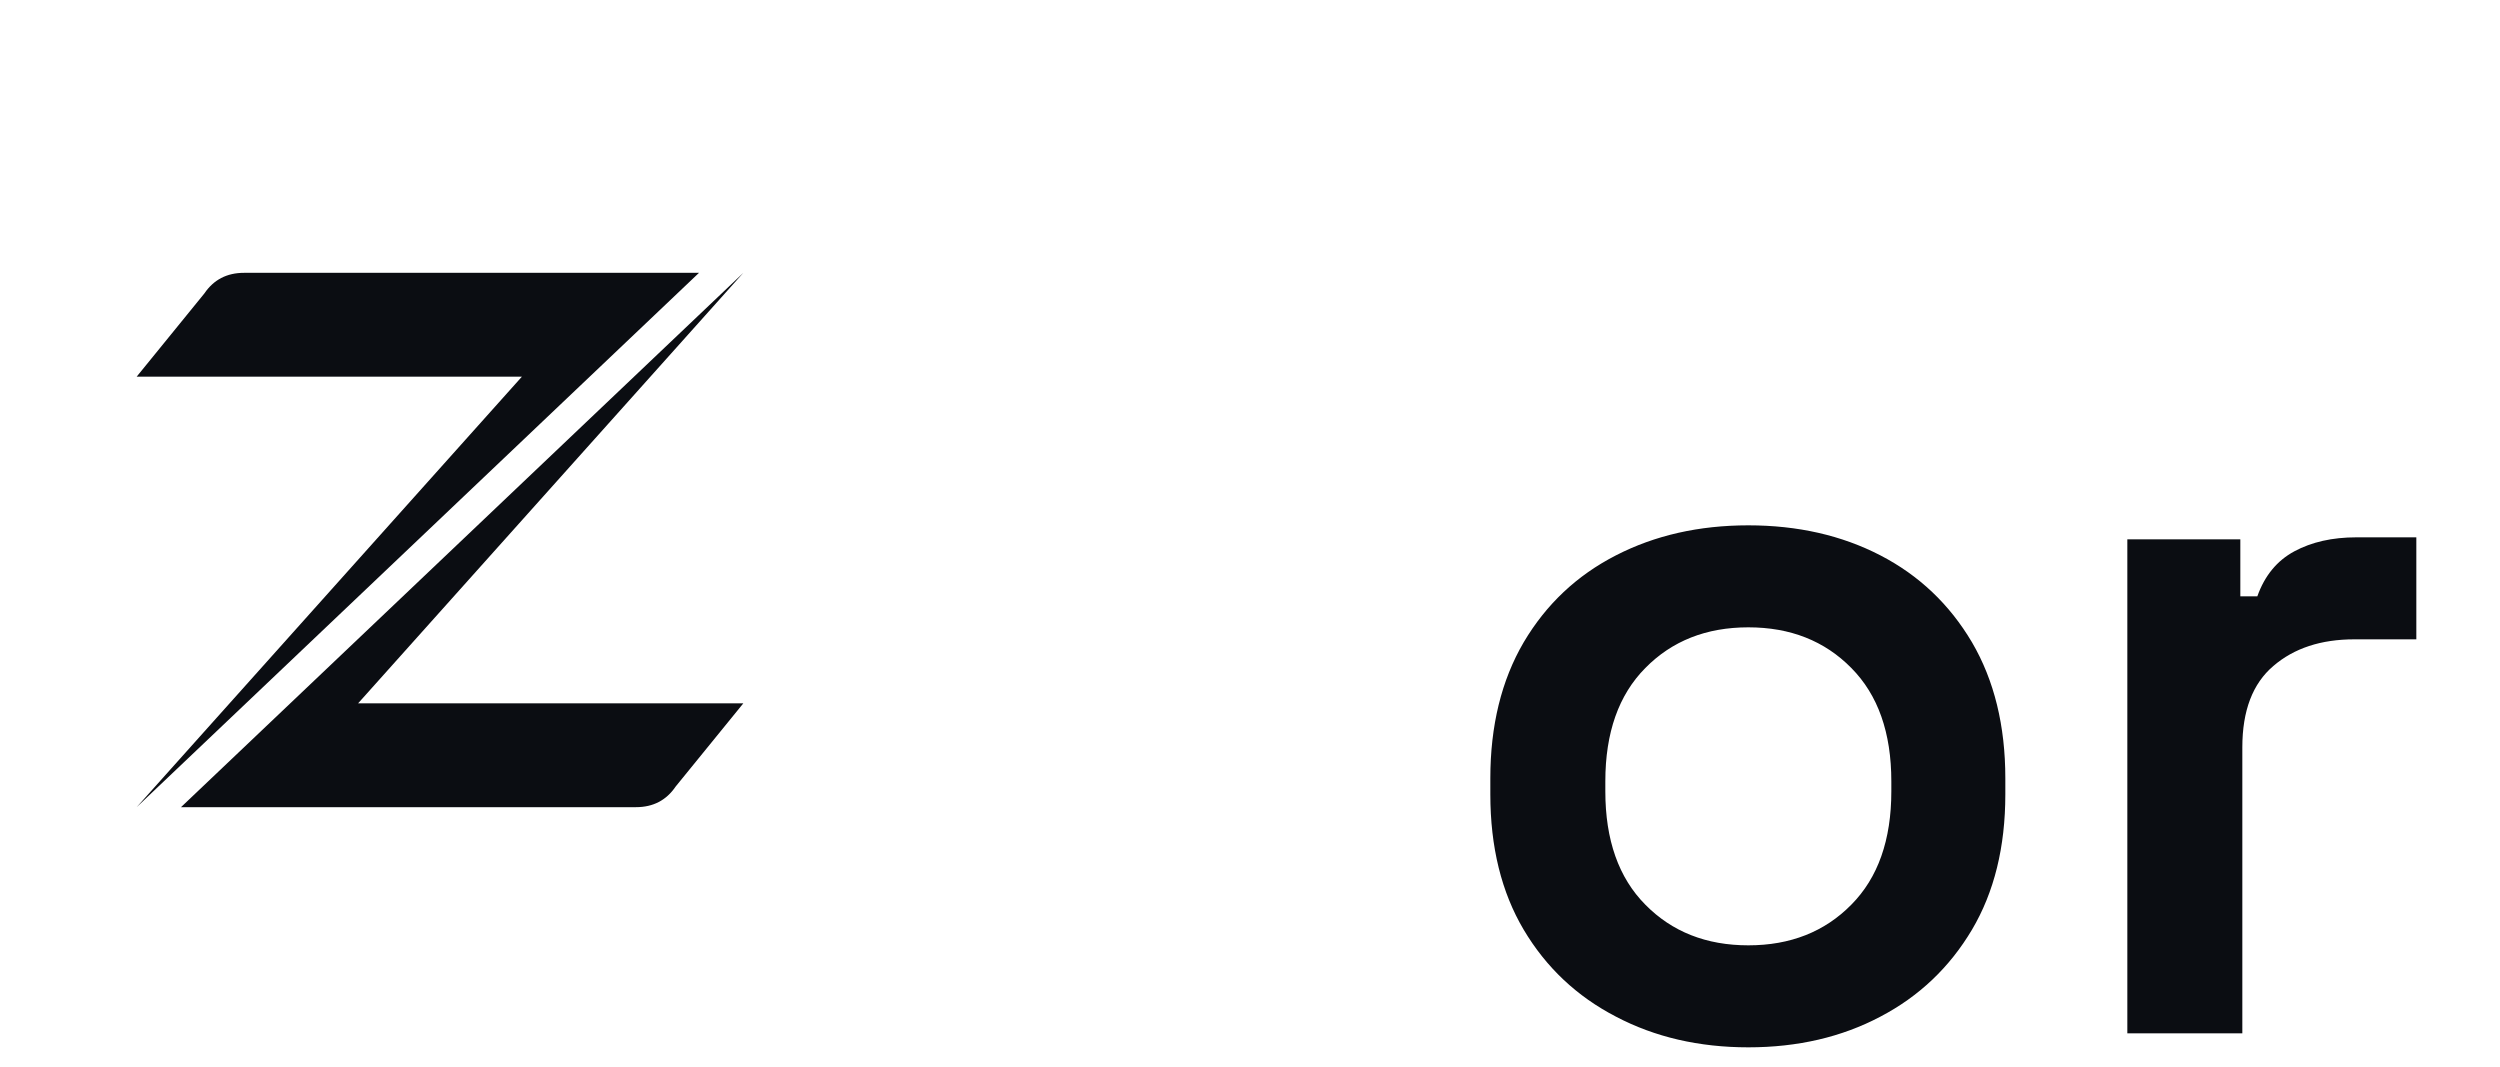
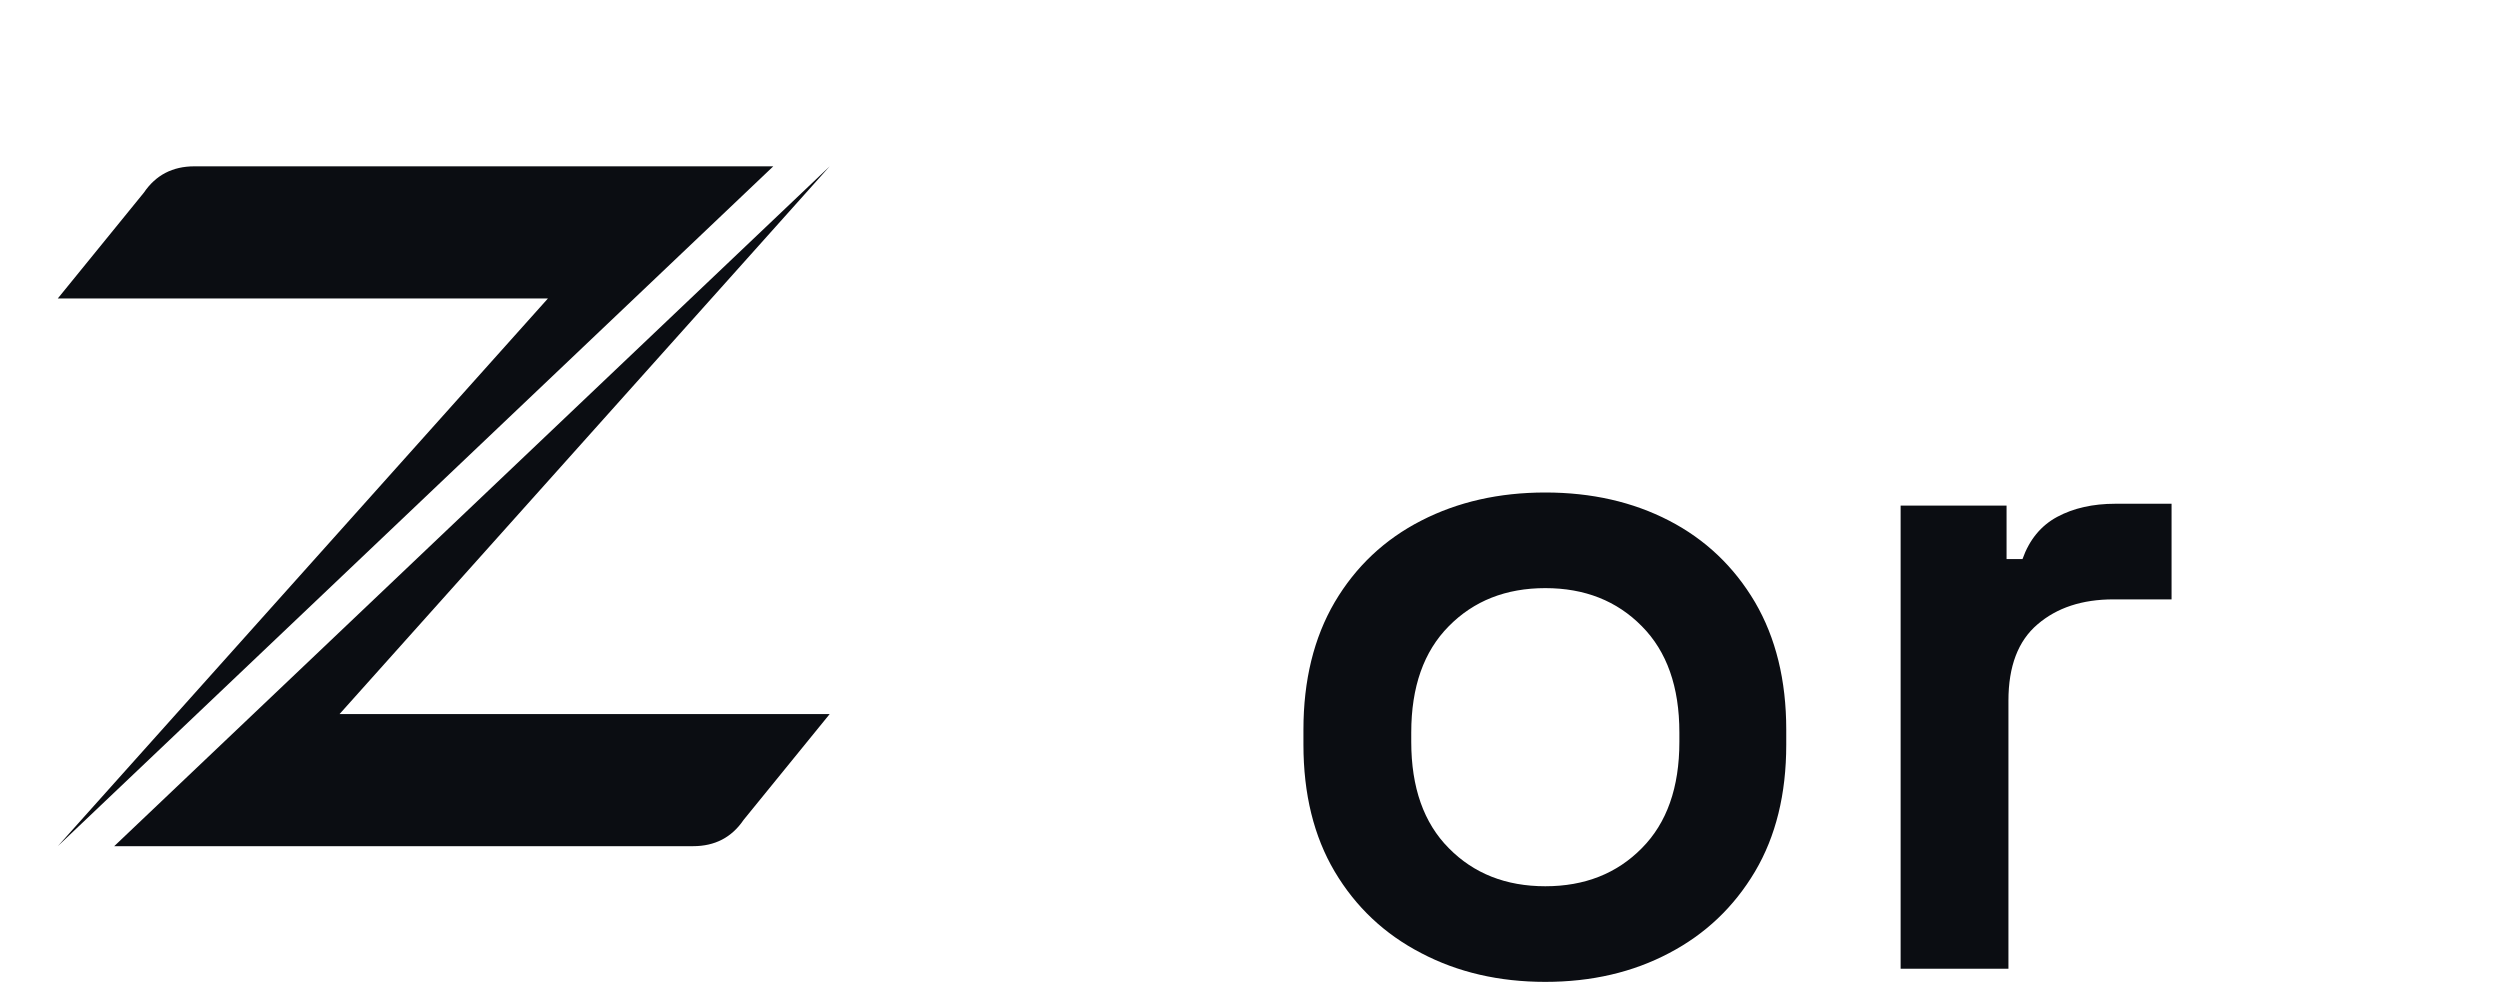
- <svg xmlns="http://www.w3.org/2000/svg" viewBox="0 0 150 64">
-   <path fill="#0B0D12" transform="translate(4 10) scale(.7)" d="M6 54.9L39.02 18L6 18L11.8 10.87Q13 9.1 15.2 9.1L54.2 9.1L6 54.9Z M9.8 54.9L58 9.1L24.98 46L58 46L52.2 53.13Q51 54.9 48.8 54.9L9.8 54.9Z" />
-   <path fill="#0B0D12" transform="translate(56 2) scale(2)" d="M24.45 30.42L24.45 30.42Q22.23 30.42 20.48 29.50Q18.72 28.59 17.71 26.89Q16.71 25.20 16.71 22.83L16.71 22.83L16.71 22.35Q16.71 19.98 17.71 18.27Q18.72 16.56 20.48 15.66Q22.23 14.76 24.45 14.76L24.45 14.76Q26.67 14.76 28.41 15.66Q30.15 16.56 31.16 18.27Q32.16 19.98 32.16 22.35L32.16 22.35L32.16 22.83Q32.16 25.20 31.16 26.89Q30.15 28.59 28.41 29.50Q26.67 30.42 24.45 30.42ZM24.45 27.36L24.45 27.36Q26.34 27.36 27.54 26.14Q28.74 24.93 28.74 22.74L28.74 22.74L28.74 22.44Q28.74 20.25 27.54 19.04Q26.34 17.82 24.45 17.82L24.45 17.82Q22.56 17.82 21.36 19.04Q20.16 20.25 20.16 22.44L20.16 22.44L20.16 22.74Q20.16 24.93 21.36 26.14Q22.56 27.36 24.45 27.36ZM39.27 30L35.82 30L35.82 15.18L39.21 15.18L39.21 16.89L39.72 16.89Q40.05 15.96 40.83 15.54Q41.61 15.12 42.69 15.12L42.69 15.12L44.49 15.12L44.49 18.18L42.63 18.18Q41.13 18.18 40.20 18.98Q39.27 19.77 39.27 21.42L39.27 21.42L39.27 30Z" />
+ <svg xmlns="http://www.w3.org/2000/svg" viewBox="0 0 160 64">
+   <path fill="#0B0D12" transform="translate(-2 2) scale(.95)" d="M6 54.9L39.02 18L6 18L11.8 10.87Q13 9.1 15.2 9.1L54.2 9.1L6 54.9Z M9.8 54.9L58 9.1L24.98 46L58 46L52.2 53.13Q51 54.9 48.8 54.9L9.8 54.9Z" />
+   <path fill="#0B0D12" transform="translate(50 2) scale(2)" d="M24.45 30.42L24.45 30.42Q22.23 30.42 20.48 29.50Q18.72 28.59 17.71 26.89Q16.71 25.20 16.71 22.83L16.71 22.83L16.71 22.35Q16.71 19.98 17.71 18.27Q18.72 16.56 20.48 15.66Q22.23 14.76 24.45 14.76L24.45 14.76Q26.67 14.76 28.41 15.66Q30.15 16.56 31.16 18.27Q32.16 19.98 32.16 22.35L32.16 22.35L32.16 22.83Q32.16 25.20 31.16 26.89Q30.15 28.59 28.41 29.50Q26.67 30.42 24.45 30.42ZM24.45 27.36L24.45 27.36Q26.34 27.36 27.54 26.14Q28.74 24.93 28.74 22.74L28.74 22.74L28.74 22.44Q28.74 20.25 27.54 19.04Q26.34 17.82 24.45 17.82L24.45 17.82Q22.56 17.82 21.36 19.04Q20.16 20.25 20.16 22.44L20.16 22.44L20.16 22.74Q20.16 24.93 21.36 26.14Q22.56 27.36 24.45 27.36ZM39.27 30L35.82 30L35.82 15.18L39.21 15.18L39.21 16.89L39.72 16.89Q40.05 15.96 40.83 15.54Q41.61 15.12 42.69 15.12L42.69 15.12L44.49 15.12L44.49 18.18L42.63 18.18Q41.13 18.18 40.20 18.98Q39.27 19.77 39.27 21.42L39.27 21.42L39.27 30Z" />
</svg>
